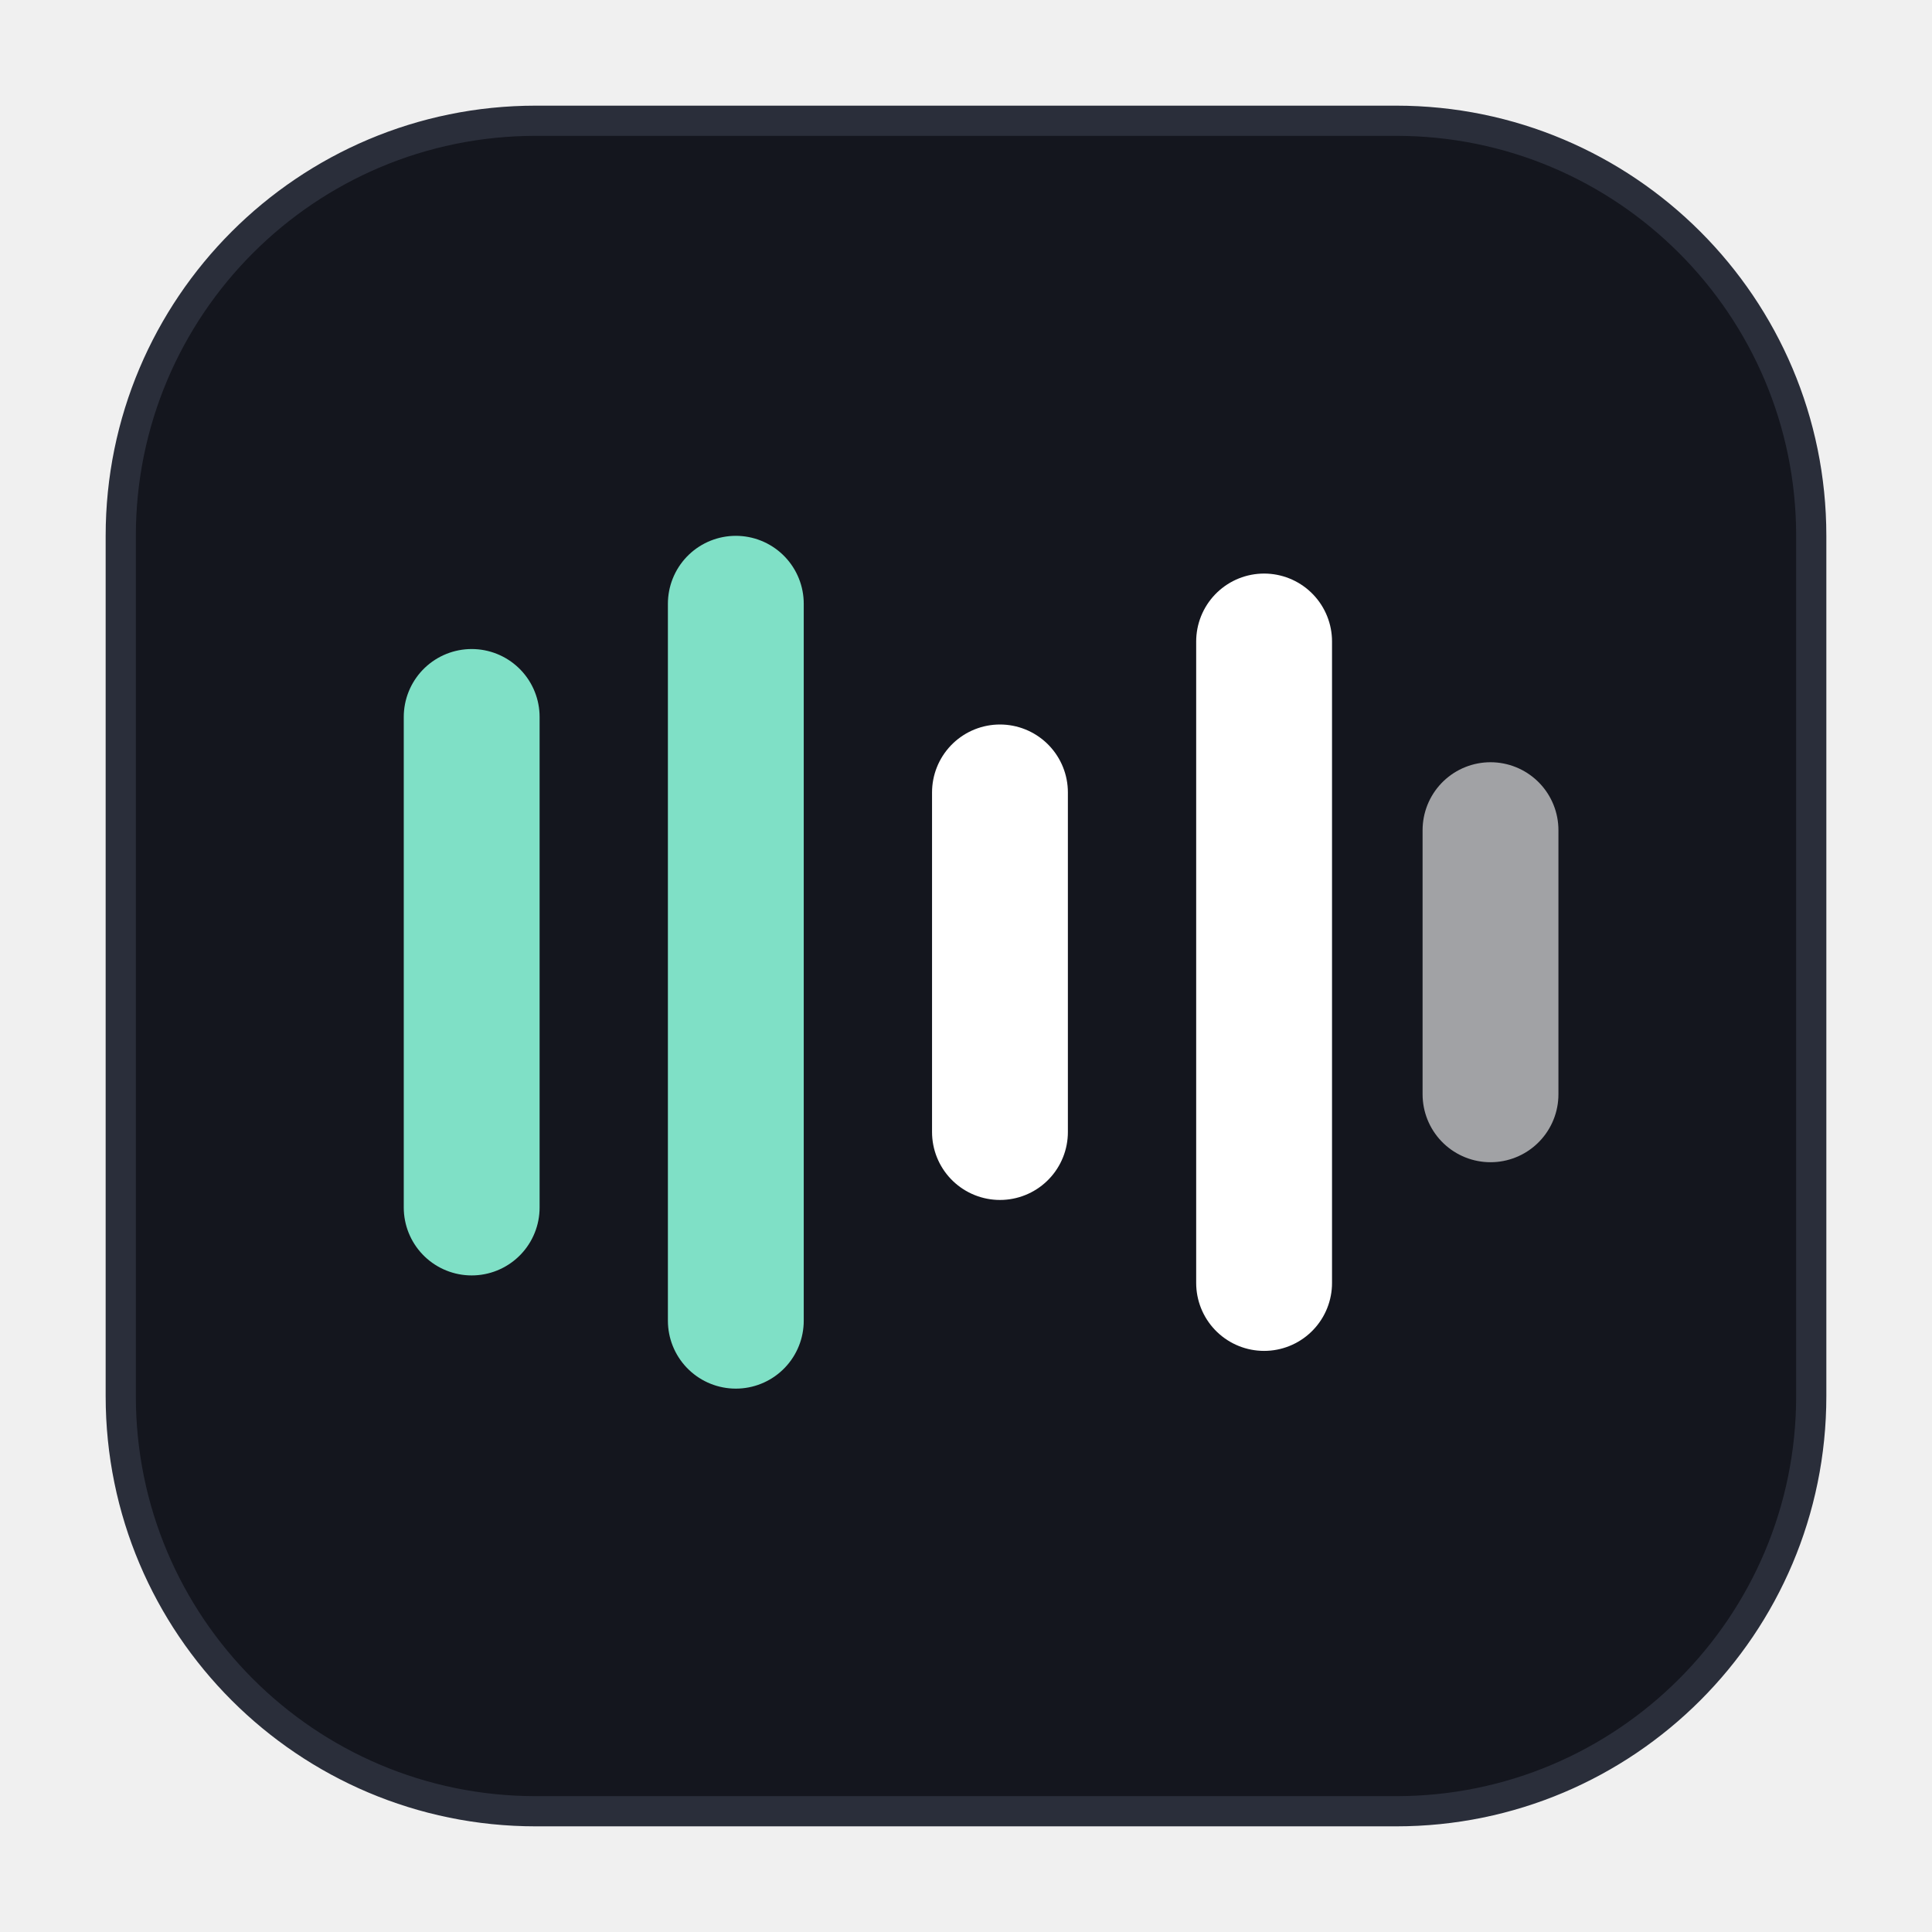
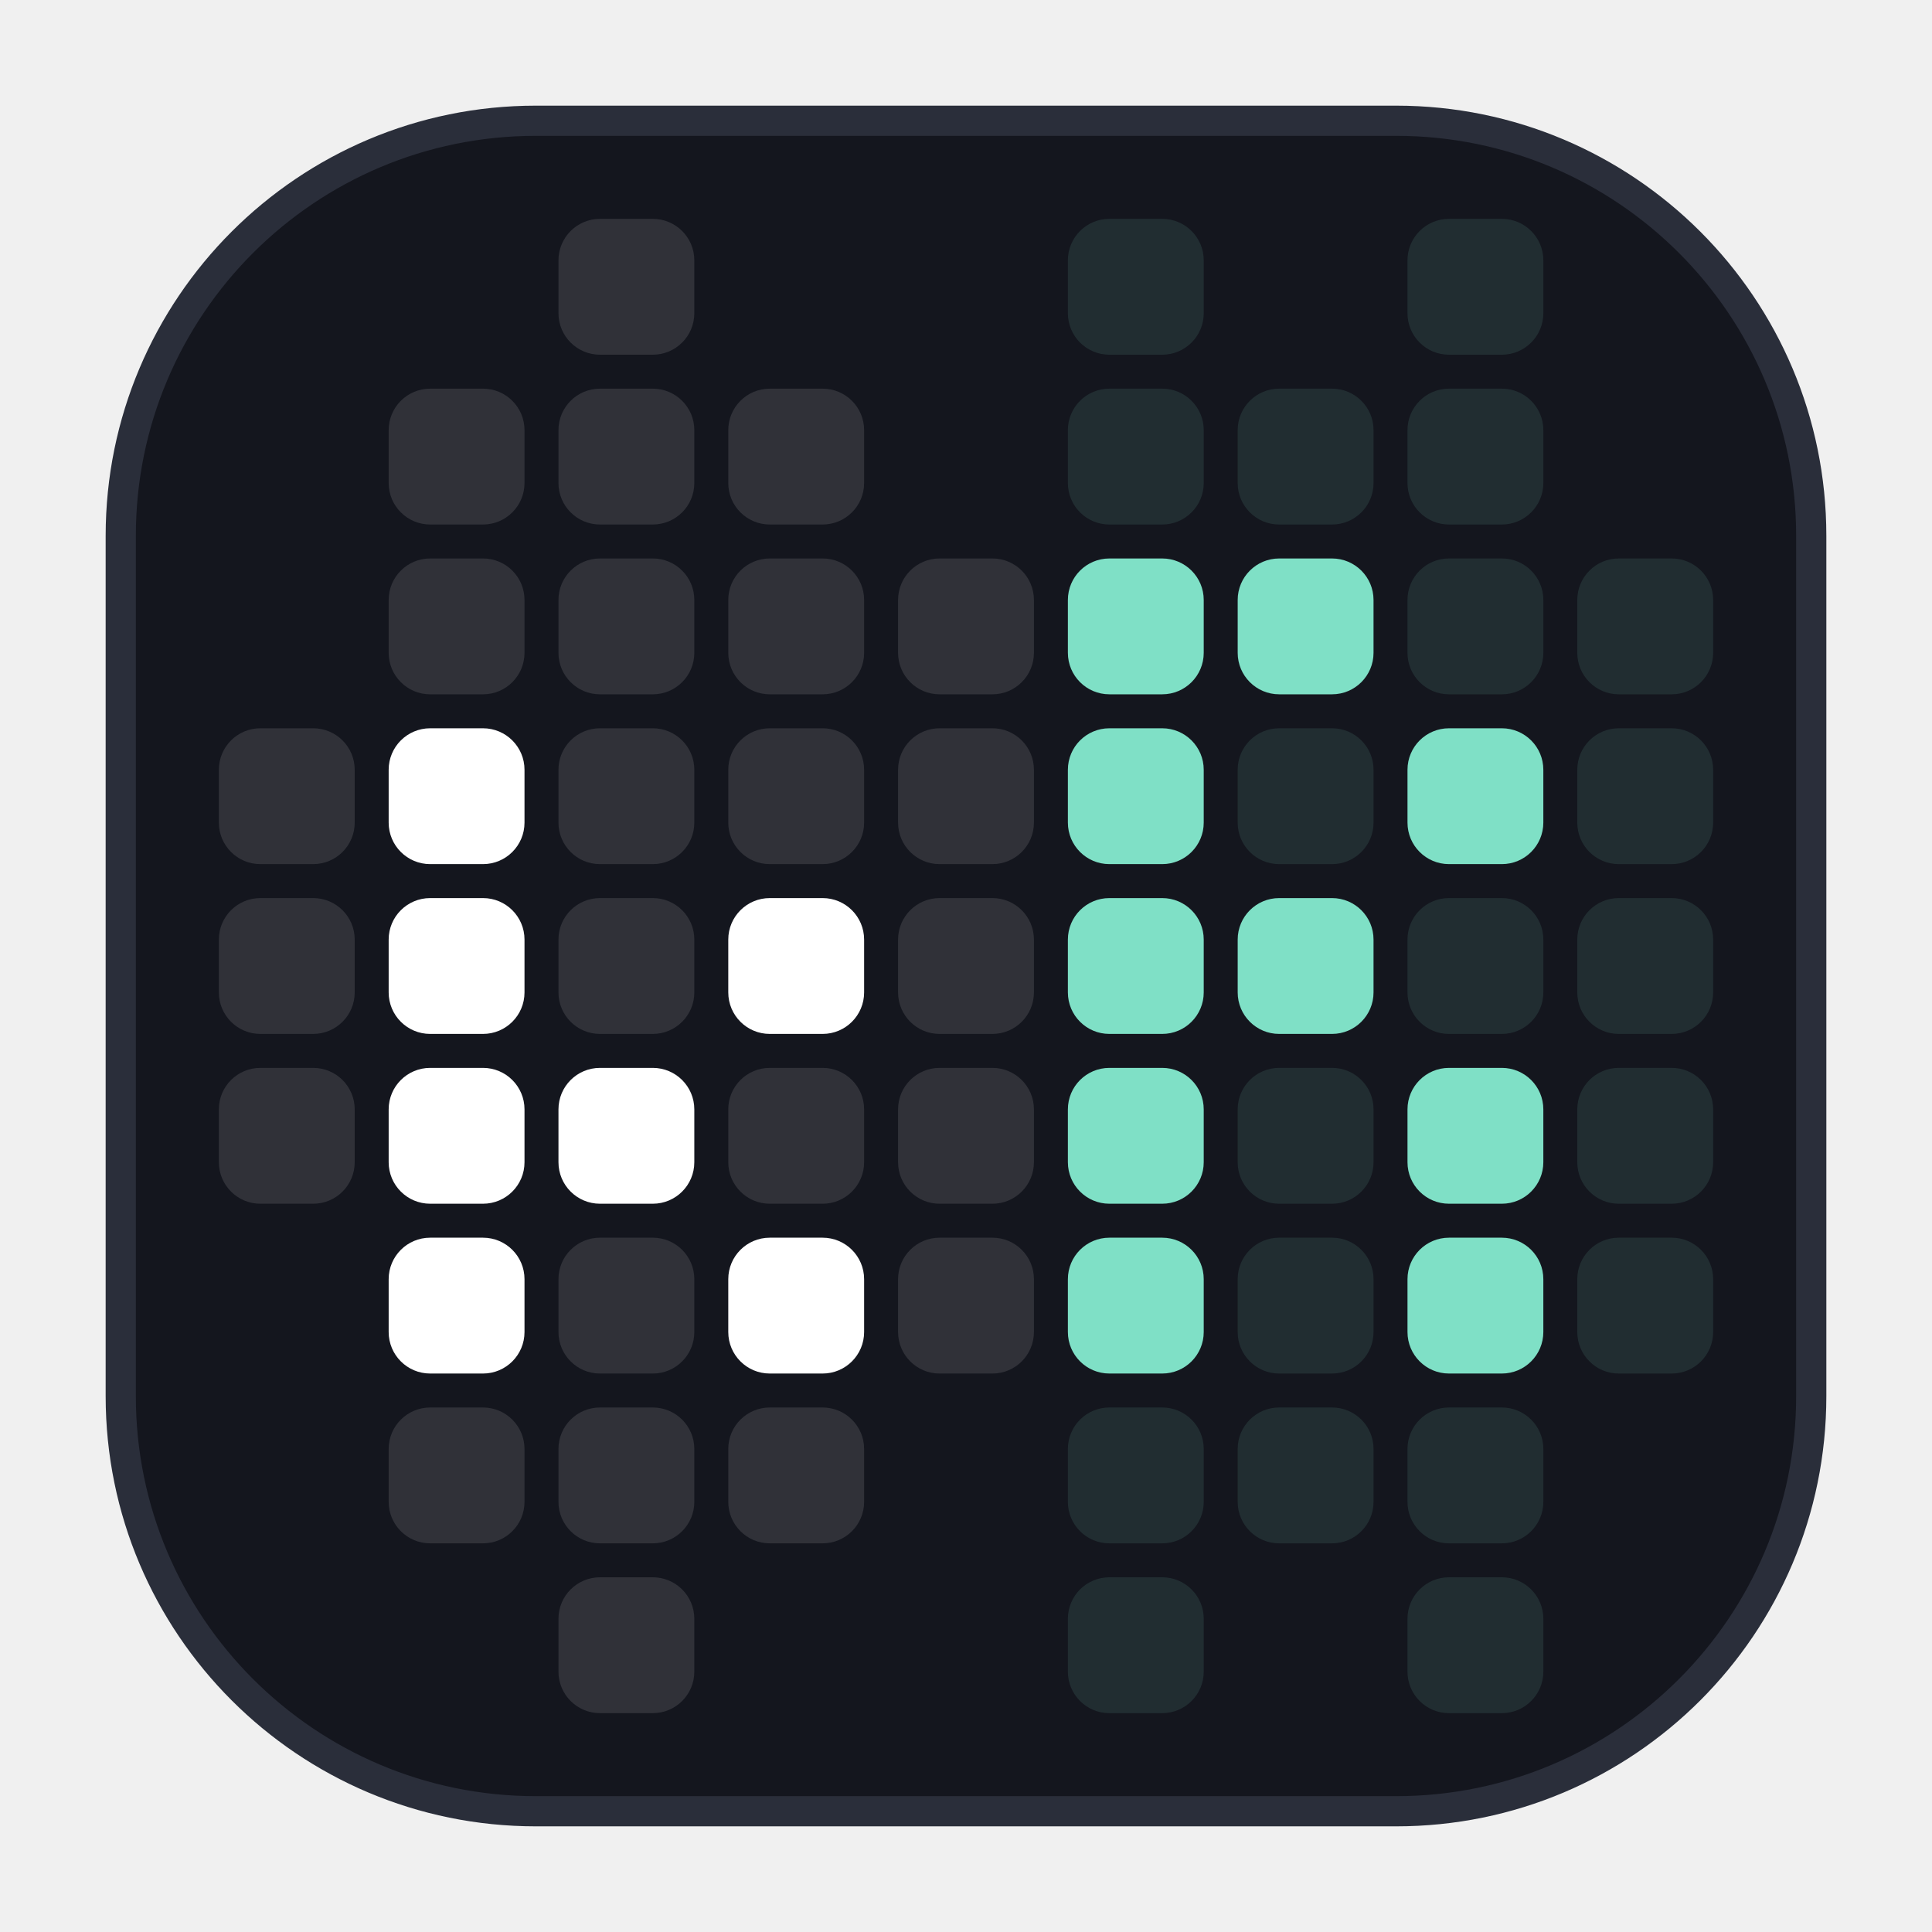
<svg xmlns="http://www.w3.org/2000/svg" width="1024" height="1024" viewBox="0 0 1024 1024">
  <rect x="64" y="64" width="896" height="896" rx="220" fill="#14161e" />
  <rect x="64" y="64" width="896" height="896" rx="220" fill="none" stroke="#2a2e3a" stroke-width="16" />
-   <path d="M250 640 L250 380" stroke="#7fe0c6" stroke-width="72" stroke-linecap="round" />
-   <path d="M390 700 L390 320" stroke="#7fe0c6" stroke-width="72" stroke-linecap="round" />
-   <path d="M530 600 L530 420" stroke="#ffffff" stroke-width="72" stroke-linecap="round" />
-   <path d="M670 680 L670 340" stroke="#ffffff" stroke-width="72" stroke-linecap="round" />
-   <path d="M790 580 L790 440" stroke="#ffffff" stroke-opacity="0.6" stroke-width="72" stroke-linecap="round" />
+   <g>
+     <rect x="116" y="386" width="72" height="72" rx="22" fill="#ffffff" opacity="0.12" />
+     <rect x="116" y="476" width="72" height="72" rx="22" fill="#ffffff" opacity="0.12" />
+     <rect x="116" y="566" width="72" height="72" rx="22" fill="#ffffff" opacity="0.12" />
+     <rect x="206" y="206" width="72" height="72" rx="22" fill="#ffffff" opacity="0.12" />
+     <rect x="206" y="296" width="72" height="72" rx="22" fill="#ffffff" opacity="0.12" />
+     <rect x="206" y="386" width="72" height="72" rx="22" fill="#ffffff" />
+     <rect x="206" y="476" width="72" height="72" rx="22" fill="#ffffff" />
+     <rect x="206" y="566" width="72" height="72" rx="22" fill="#ffffff" />
+     <rect x="206" y="656" width="72" height="72" rx="22" fill="#ffffff" />
+     <rect x="206" y="746" width="72" height="72" rx="22" fill="#ffffff" opacity="0.12" />
+     <rect x="296" y="116" width="72" height="72" rx="22" fill="#ffffff" opacity="0.12" />
+     <rect x="296" y="206" width="72" height="72" rx="22" fill="#ffffff" opacity="0.12" />
+     <rect x="296" y="296" width="72" height="72" rx="22" fill="#ffffff" opacity="0.12" />
+     <rect x="296" y="386" width="72" height="72" rx="22" fill="#ffffff" opacity="0.12" />
+     <rect x="296" y="476" width="72" height="72" rx="22" fill="#ffffff" opacity="0.12" />
+     <rect x="296" y="566" width="72" height="72" rx="22" fill="#ffffff" />
+     <rect x="296" y="656" width="72" height="72" rx="22" fill="#ffffff" opacity="0.12" />
+     <rect x="296" y="746" width="72" height="72" rx="22" fill="#ffffff" opacity="0.12" />
+     <rect x="296" y="836" width="72" height="72" rx="22" fill="#ffffff" opacity="0.12" />
+     <rect x="386" y="206" width="72" height="72" rx="22" fill="#ffffff" opacity="0.12" />
+     <rect x="386" y="296" width="72" height="72" rx="22" fill="#ffffff" opacity="0.12" />
+     <rect x="386" y="386" width="72" height="72" rx="22" fill="#ffffff" opacity="0.12" />
+     <rect x="386" y="476" width="72" height="72" rx="22" fill="#ffffff" />
+     <rect x="386" y="566" width="72" height="72" rx="22" fill="#ffffff" opacity="0.12" />
+     <rect x="386" y="656" width="72" height="72" rx="22" fill="#ffffff" />
+     <rect x="386" y="746" width="72" height="72" rx="22" fill="#ffffff" opacity="0.12" />
+     <rect x="476" y="296" width="72" height="72" rx="22" fill="#ffffff" opacity="0.12" />
+     <rect x="476" y="386" width="72" height="72" rx="22" fill="#ffffff" opacity="0.12" />
+     <rect x="476" y="476" width="72" height="72" rx="22" fill="#ffffff" opacity="0.12" />
+     <rect x="476" y="566" width="72" height="72" rx="22" fill="#ffffff" opacity="0.12" />
+     <rect x="476" y="656" width="72" height="72" rx="22" fill="#ffffff" opacity="0.12" />
+     <rect x="566" y="116" width="72" height="72" rx="22" fill="#7fe0c6" opacity="0.12" />
+     <rect x="566" y="206" width="72" height="72" rx="22" fill="#7fe0c6" opacity="0.12" />
+     <rect x="566" y="296" width="72" height="72" rx="22" fill="#7fe0c6" />
+     <rect x="566" y="386" width="72" height="72" rx="22" fill="#7fe0c6" />
+     <rect x="566" y="476" width="72" height="72" rx="22" fill="#7fe0c6" />
+     <rect x="566" y="566" width="72" height="72" rx="22" fill="#7fe0c6" />
+     <rect x="566" y="656" width="72" height="72" rx="22" fill="#7fe0c6" />
+     <rect x="566" y="746" width="72" height="72" rx="22" fill="#7fe0c6" opacity="0.12" />
+     <rect x="566" y="836" width="72" height="72" rx="22" fill="#7fe0c6" opacity="0.12" />
+     <rect x="656" y="206" width="72" height="72" rx="22" fill="#7fe0c6" opacity="0.12" />
+     <rect x="656" y="296" width="72" height="72" rx="22" fill="#7fe0c6" />
+     <rect x="656" y="386" width="72" height="72" rx="22" fill="#7fe0c6" opacity="0.12" />
+     <rect x="656" y="476" width="72" height="72" rx="22" fill="#7fe0c6" />
+     <rect x="656" y="566" width="72" height="72" rx="22" fill="#7fe0c6" opacity="0.12" />
+     <rect x="656" y="656" width="72" height="72" rx="22" fill="#7fe0c6" opacity="0.12" />
+     <rect x="656" y="746" width="72" height="72" rx="22" fill="#7fe0c6" opacity="0.12" />
+     <rect x="746" y="116" width="72" height="72" rx="22" fill="#7fe0c6" opacity="0.12" />
+     <rect x="746" y="206" width="72" height="72" rx="22" fill="#7fe0c6" opacity="0.12" />
+     <rect x="746" y="296" width="72" height="72" rx="22" fill="#7fe0c6" opacity="0.12" />
+     <rect x="746" y="386" width="72" height="72" rx="22" fill="#7fe0c6" />
+     <rect x="746" y="476" width="72" height="72" rx="22" fill="#7fe0c6" opacity="0.12" />
+     <rect x="746" y="566" width="72" height="72" rx="22" fill="#7fe0c6" />
+     <rect x="746" y="656" width="72" height="72" rx="22" fill="#7fe0c6" />
+     <rect x="746" y="746" width="72" height="72" rx="22" fill="#7fe0c6" opacity="0.12" />
+     <rect x="746" y="836" width="72" height="72" rx="22" fill="#7fe0c6" opacity="0.12" />
+     <rect x="836" y="296" width="72" height="72" rx="22" fill="#7fe0c6" opacity="0.12" />
+     <rect x="836" y="386" width="72" height="72" rx="22" fill="#7fe0c6" opacity="0.12" />
+     <rect x="836" y="476" width="72" height="72" rx="22" fill="#7fe0c6" opacity="0.12" />
+     <rect x="836" y="566" width="72" height="72" rx="22" fill="#7fe0c6" opacity="0.12" />
+     <rect x="836" y="656" width="72" height="72" rx="22" fill="#7fe0c6" opacity="0.12" />
+   </g>
</svg>
